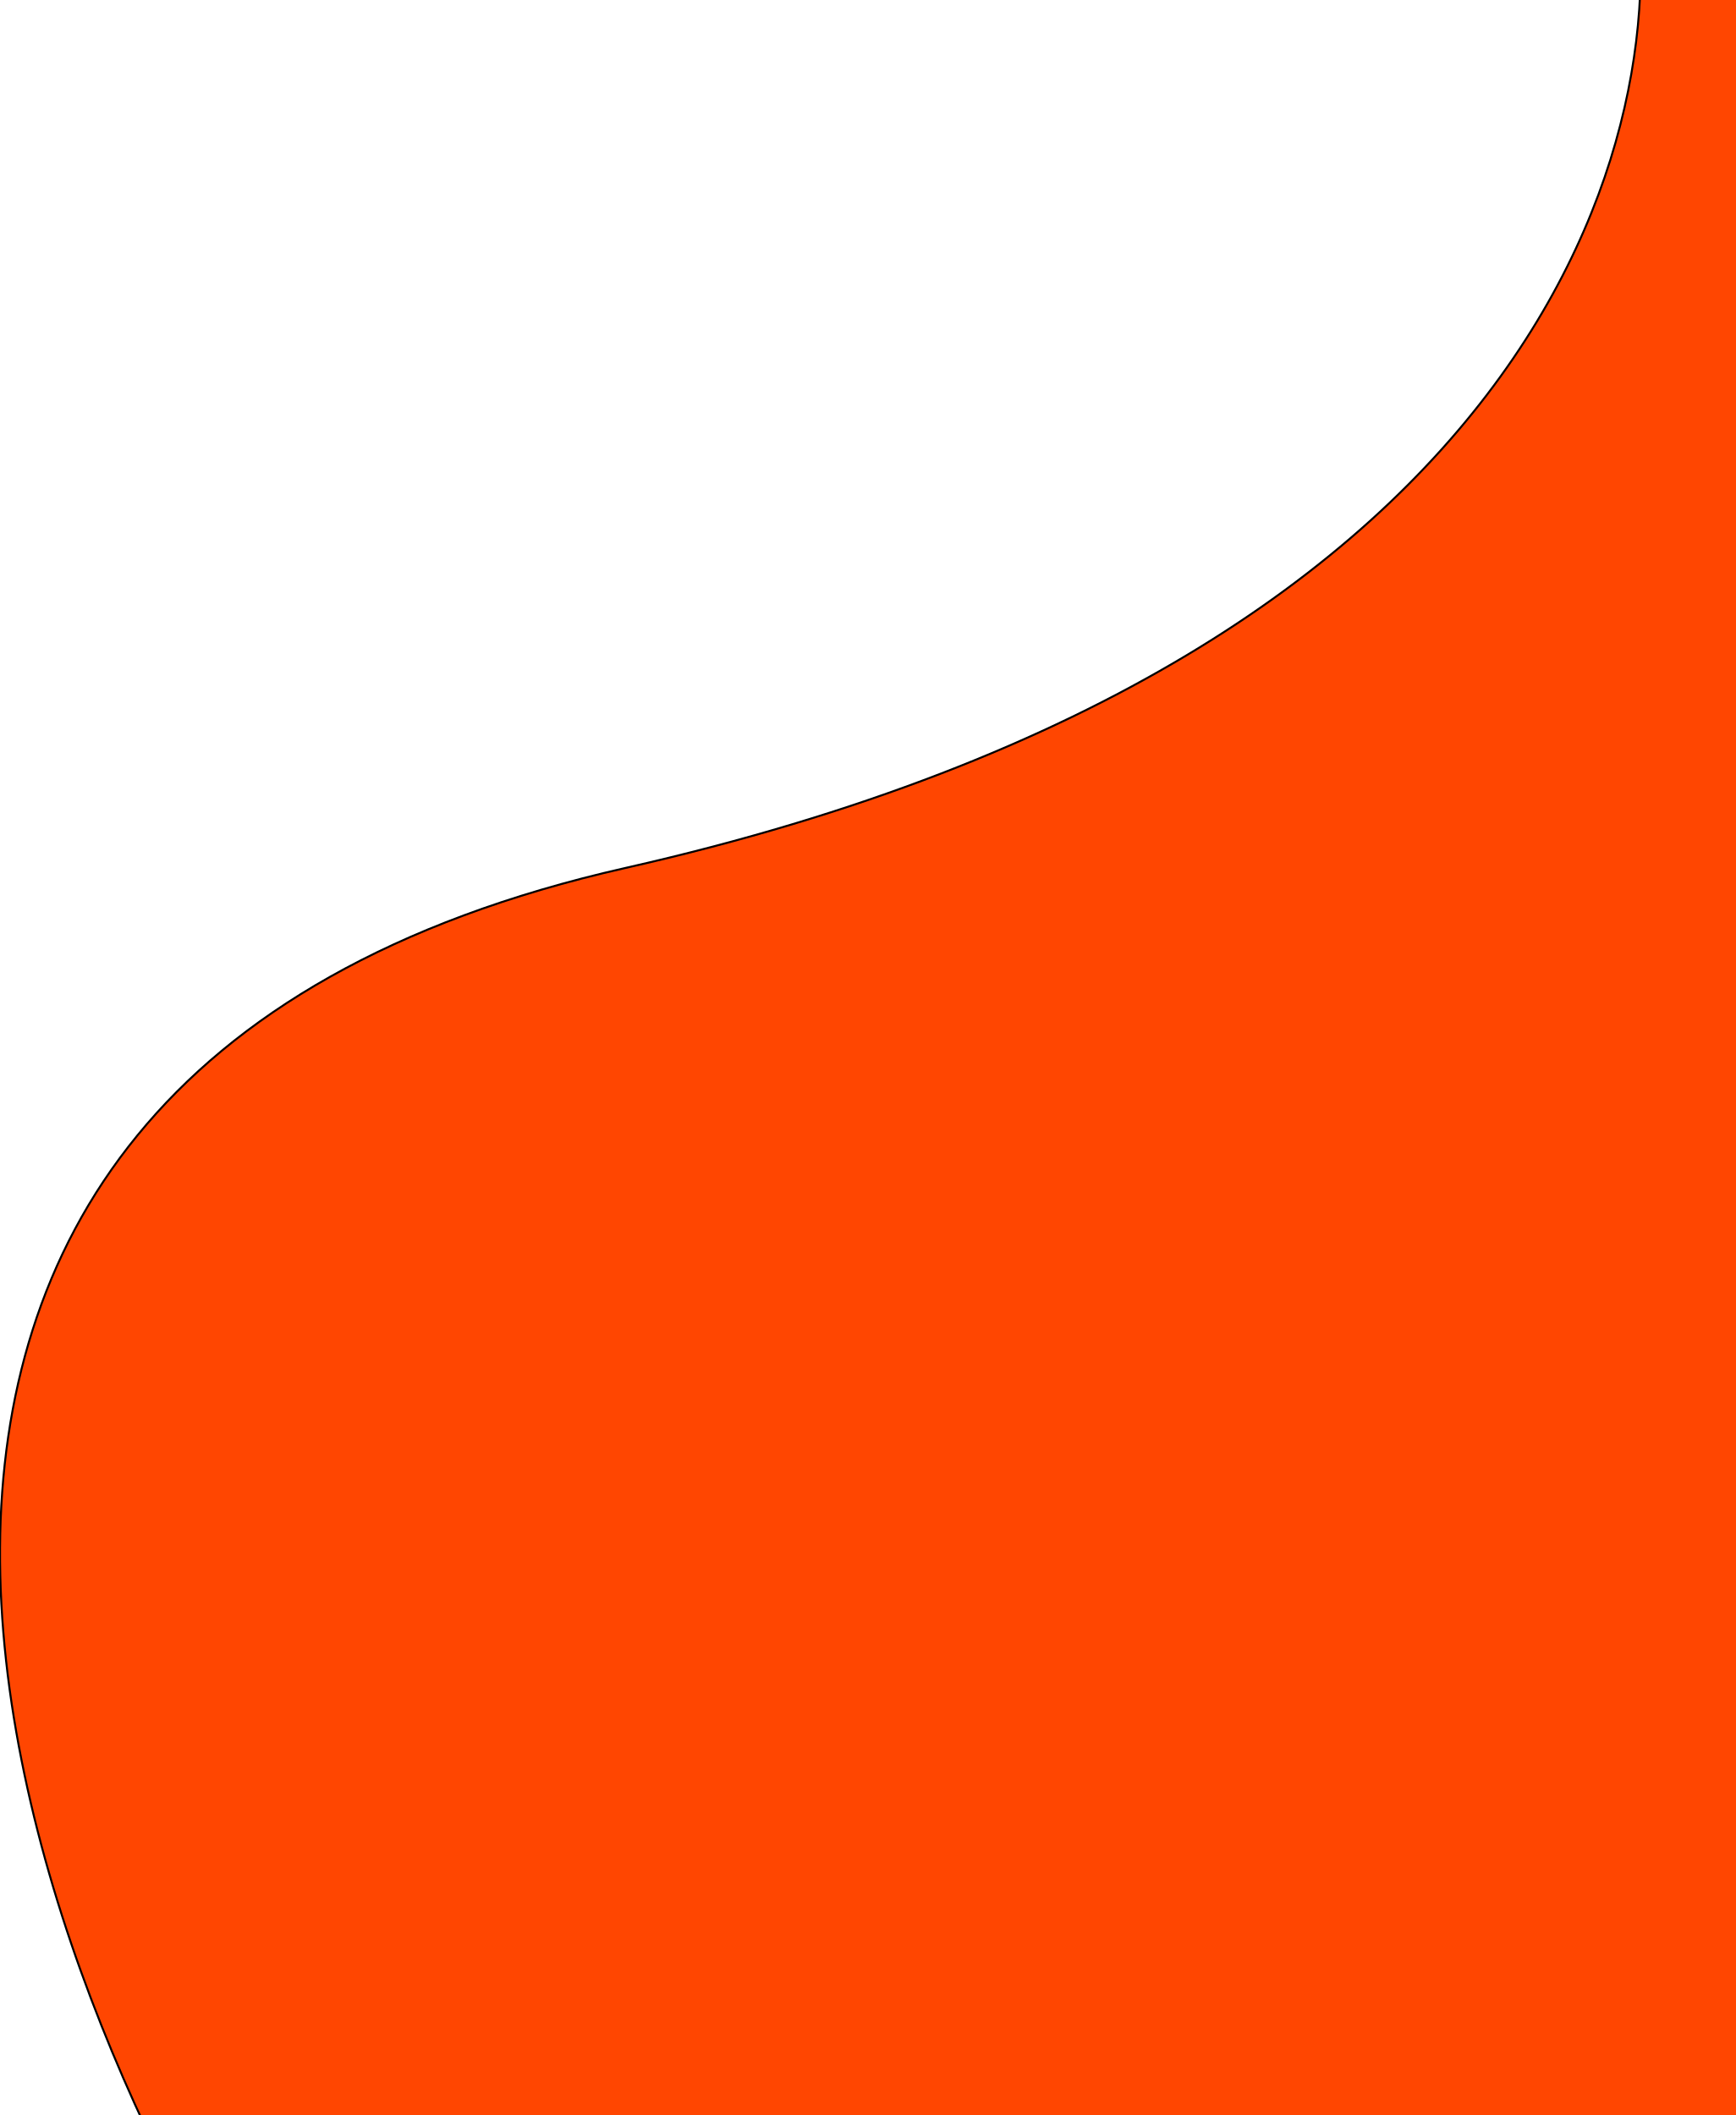
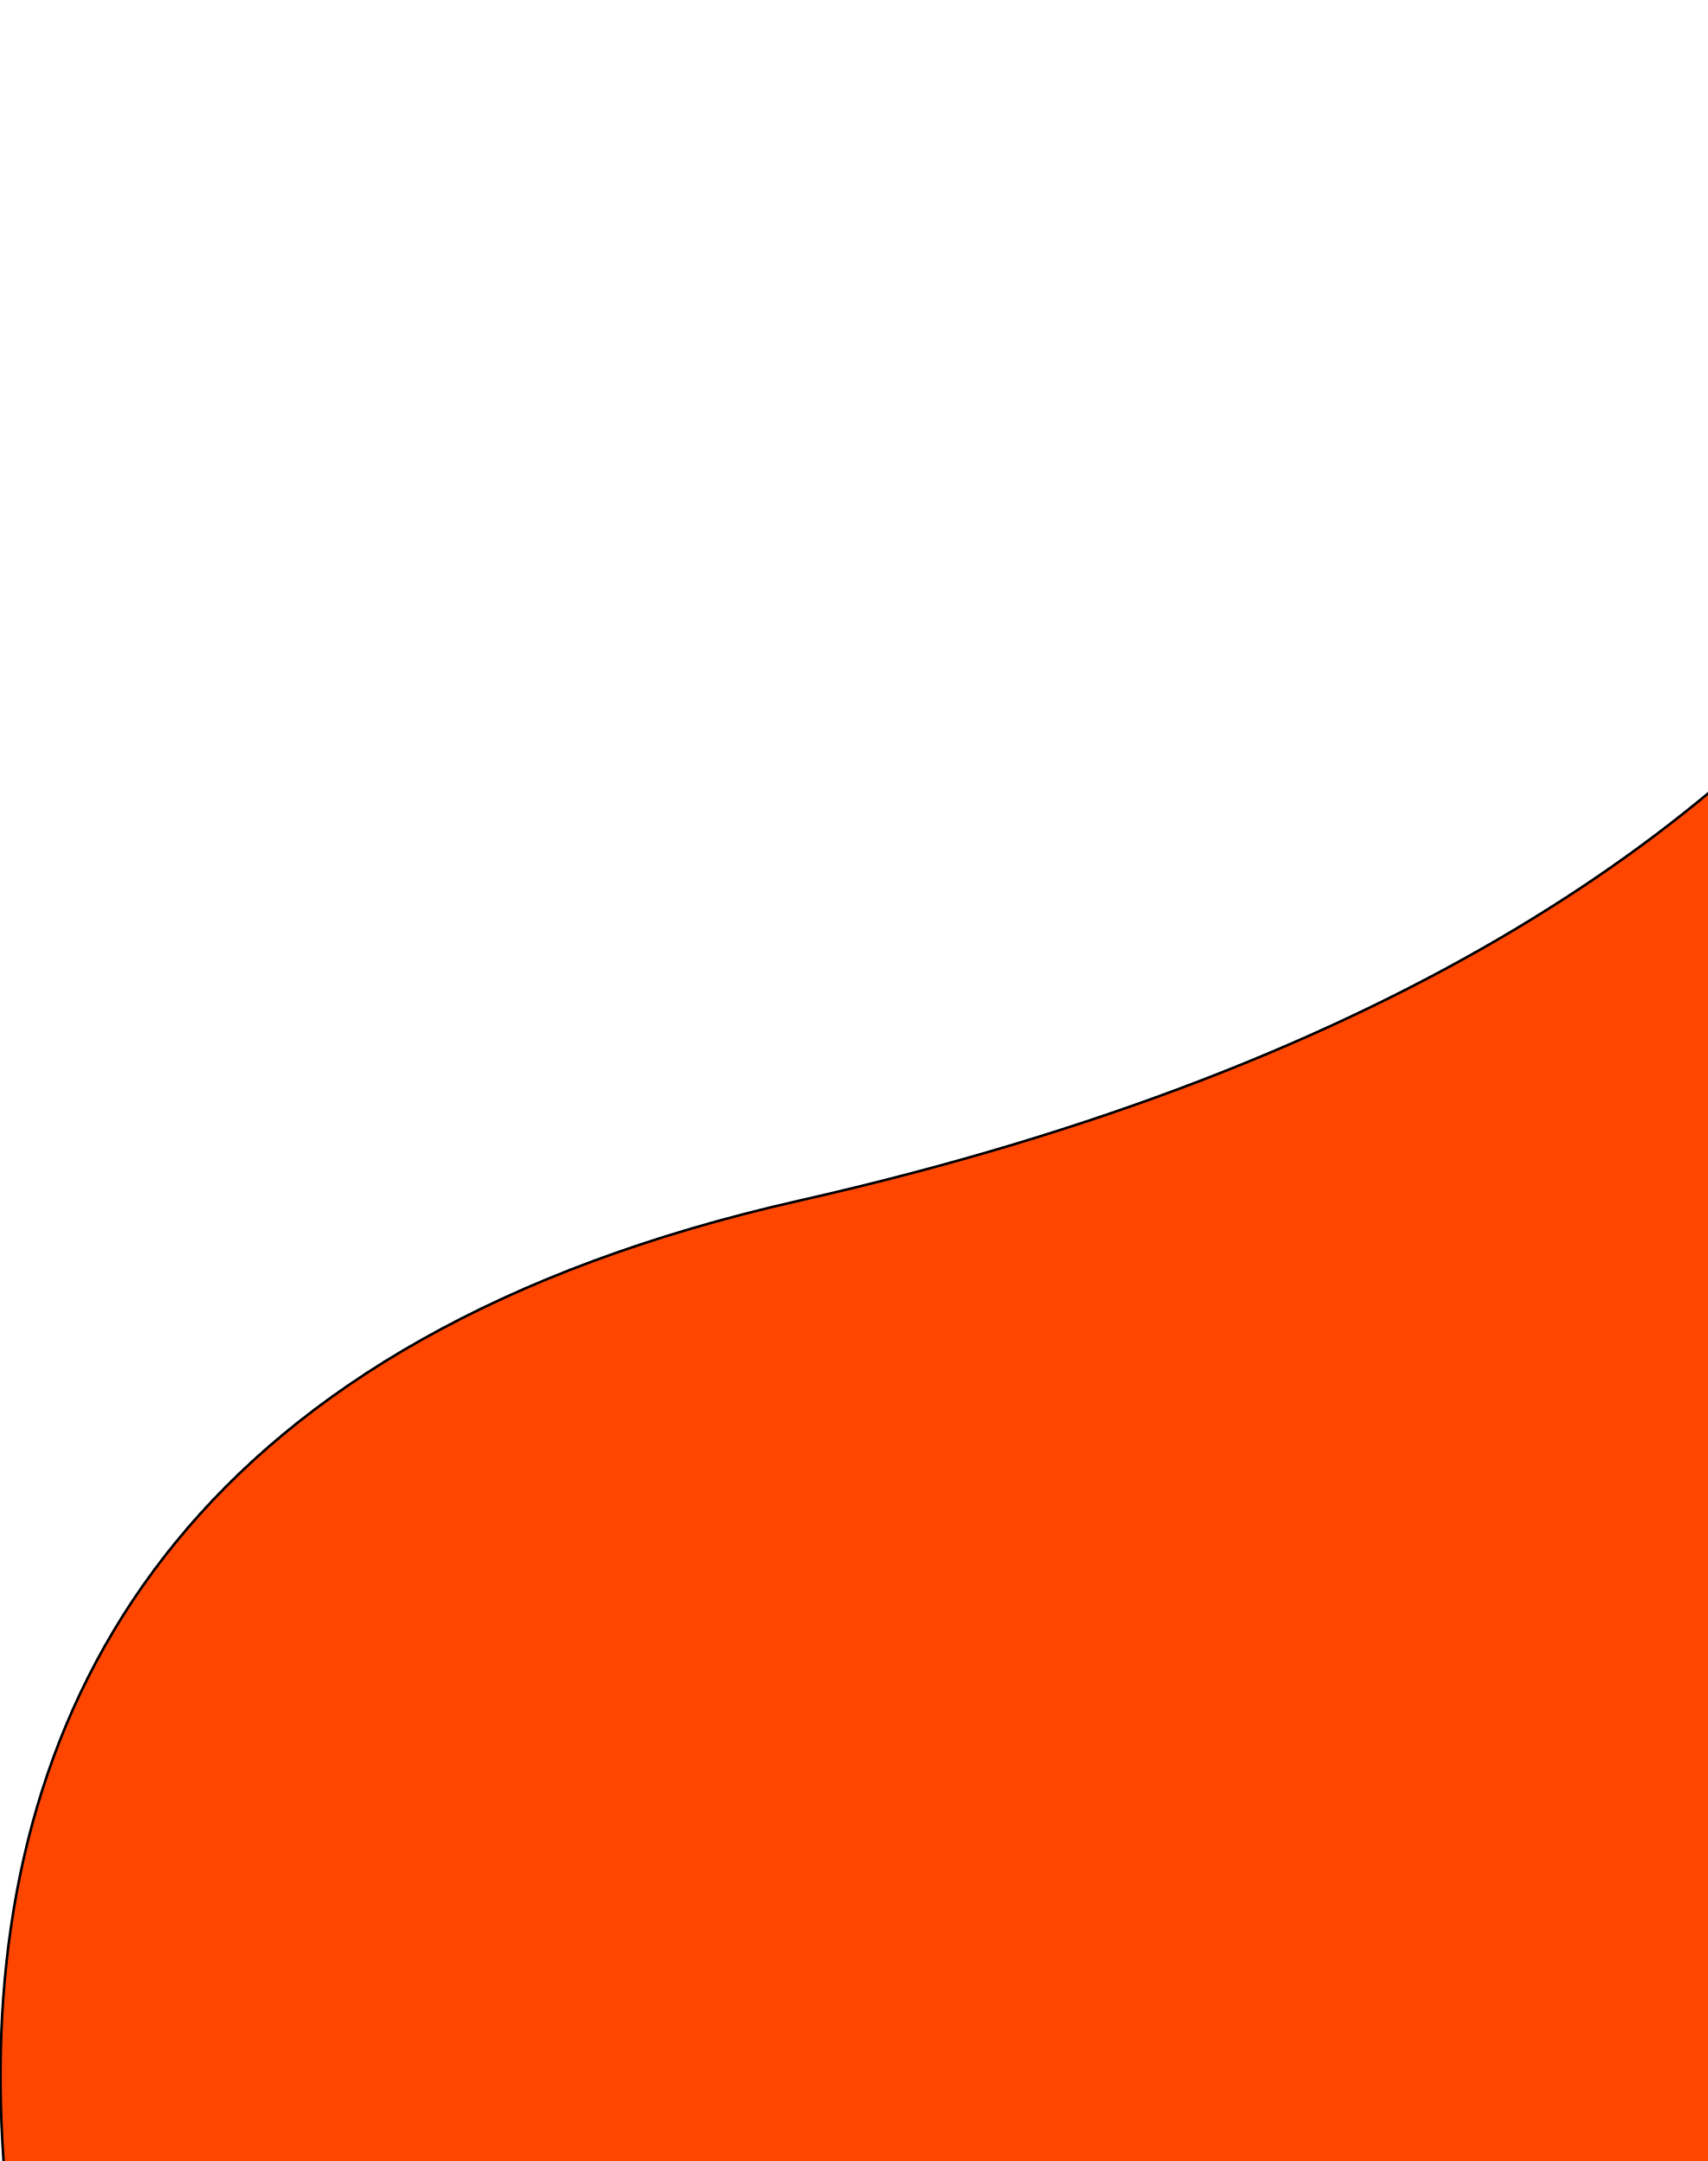
- <svg xmlns="http://www.w3.org/2000/svg" width="870" height="1060" viewBox="0 0 870 1060" fill="none">
-   <path d="M313.473 435C783.873 328.6 844.806 53.333 816.473 -71H875.973L912.473 1164L143.973 1192.5C4.473 984.333 -156.927 541.4 313.473 435Z" fill="#FF4601" stroke="black" />
+ <svg xmlns="http://www.w3.org/2000/svg" width="776" height="982" viewBox="0 0 776 982" fill="none">
+   <path d="M363.041 545.636C907.474 422.49 977.997 103.901 945.205 -40H1014.07L1056.31 1389.37L166.865 1422.35C5.41 1181.42 -181.392 668.781 363.041 545.636Z" fill="#FF4601" stroke="black" stroke-width="1.157" />
</svg>
